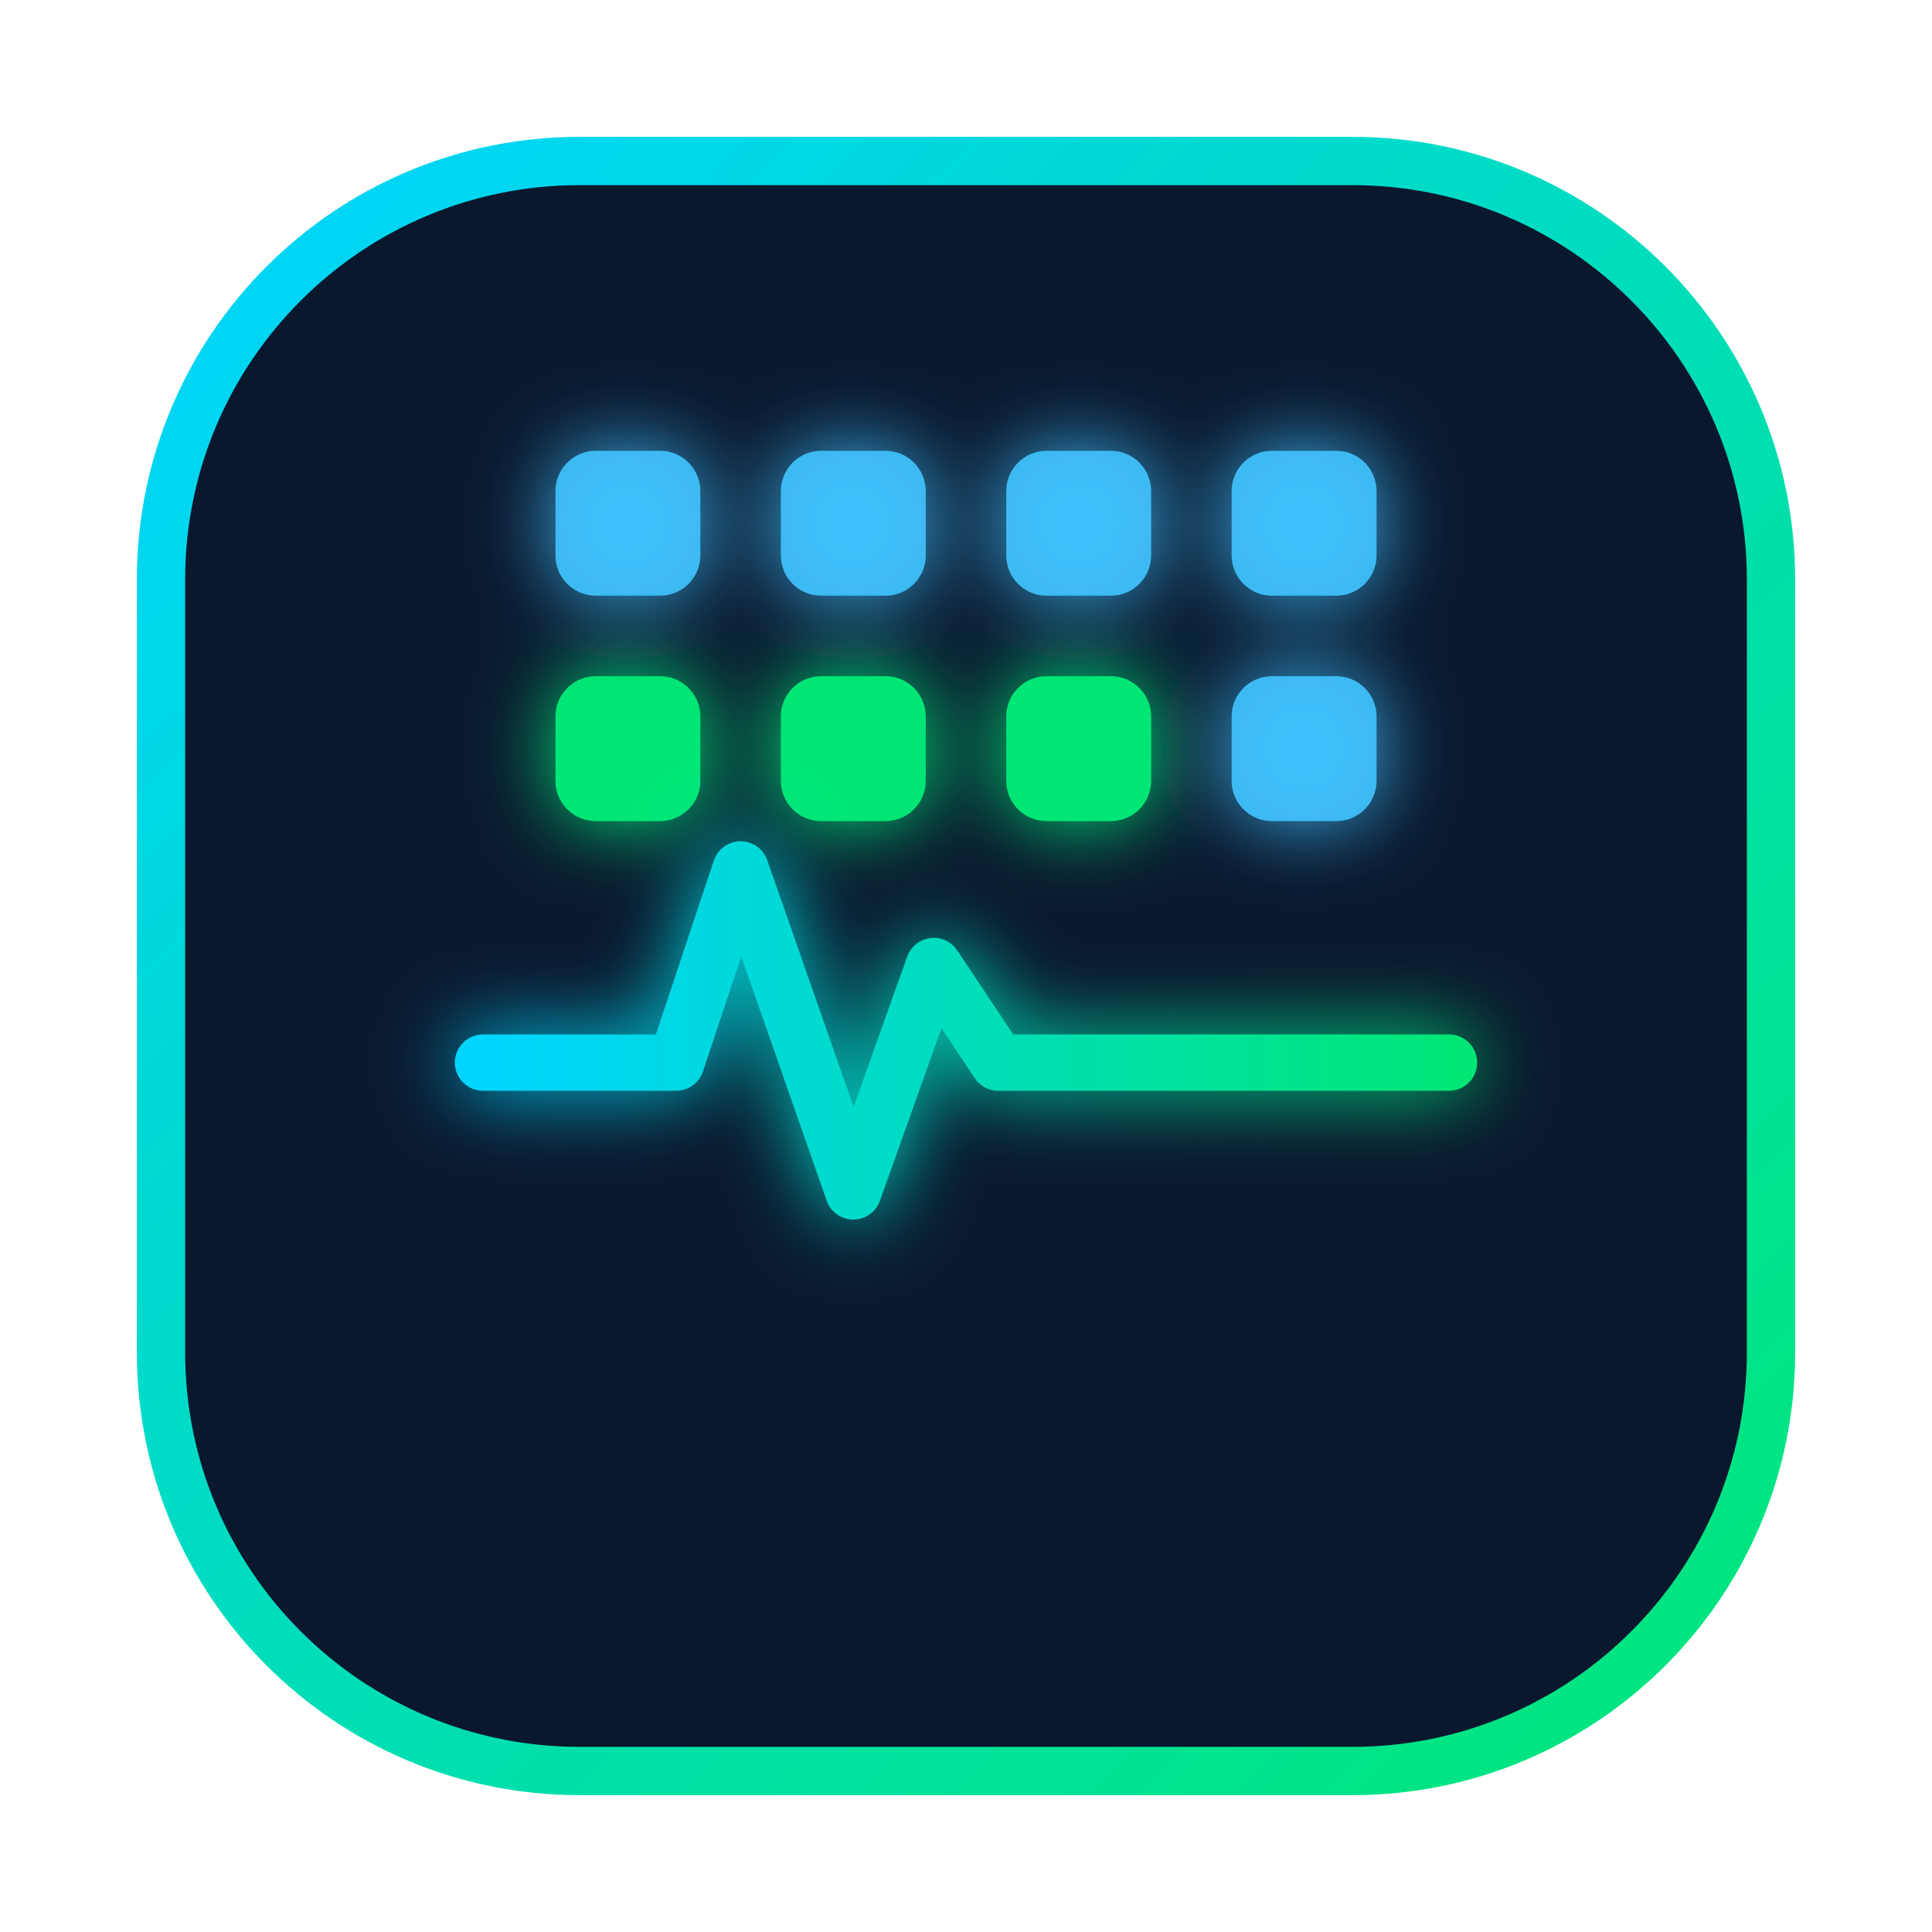
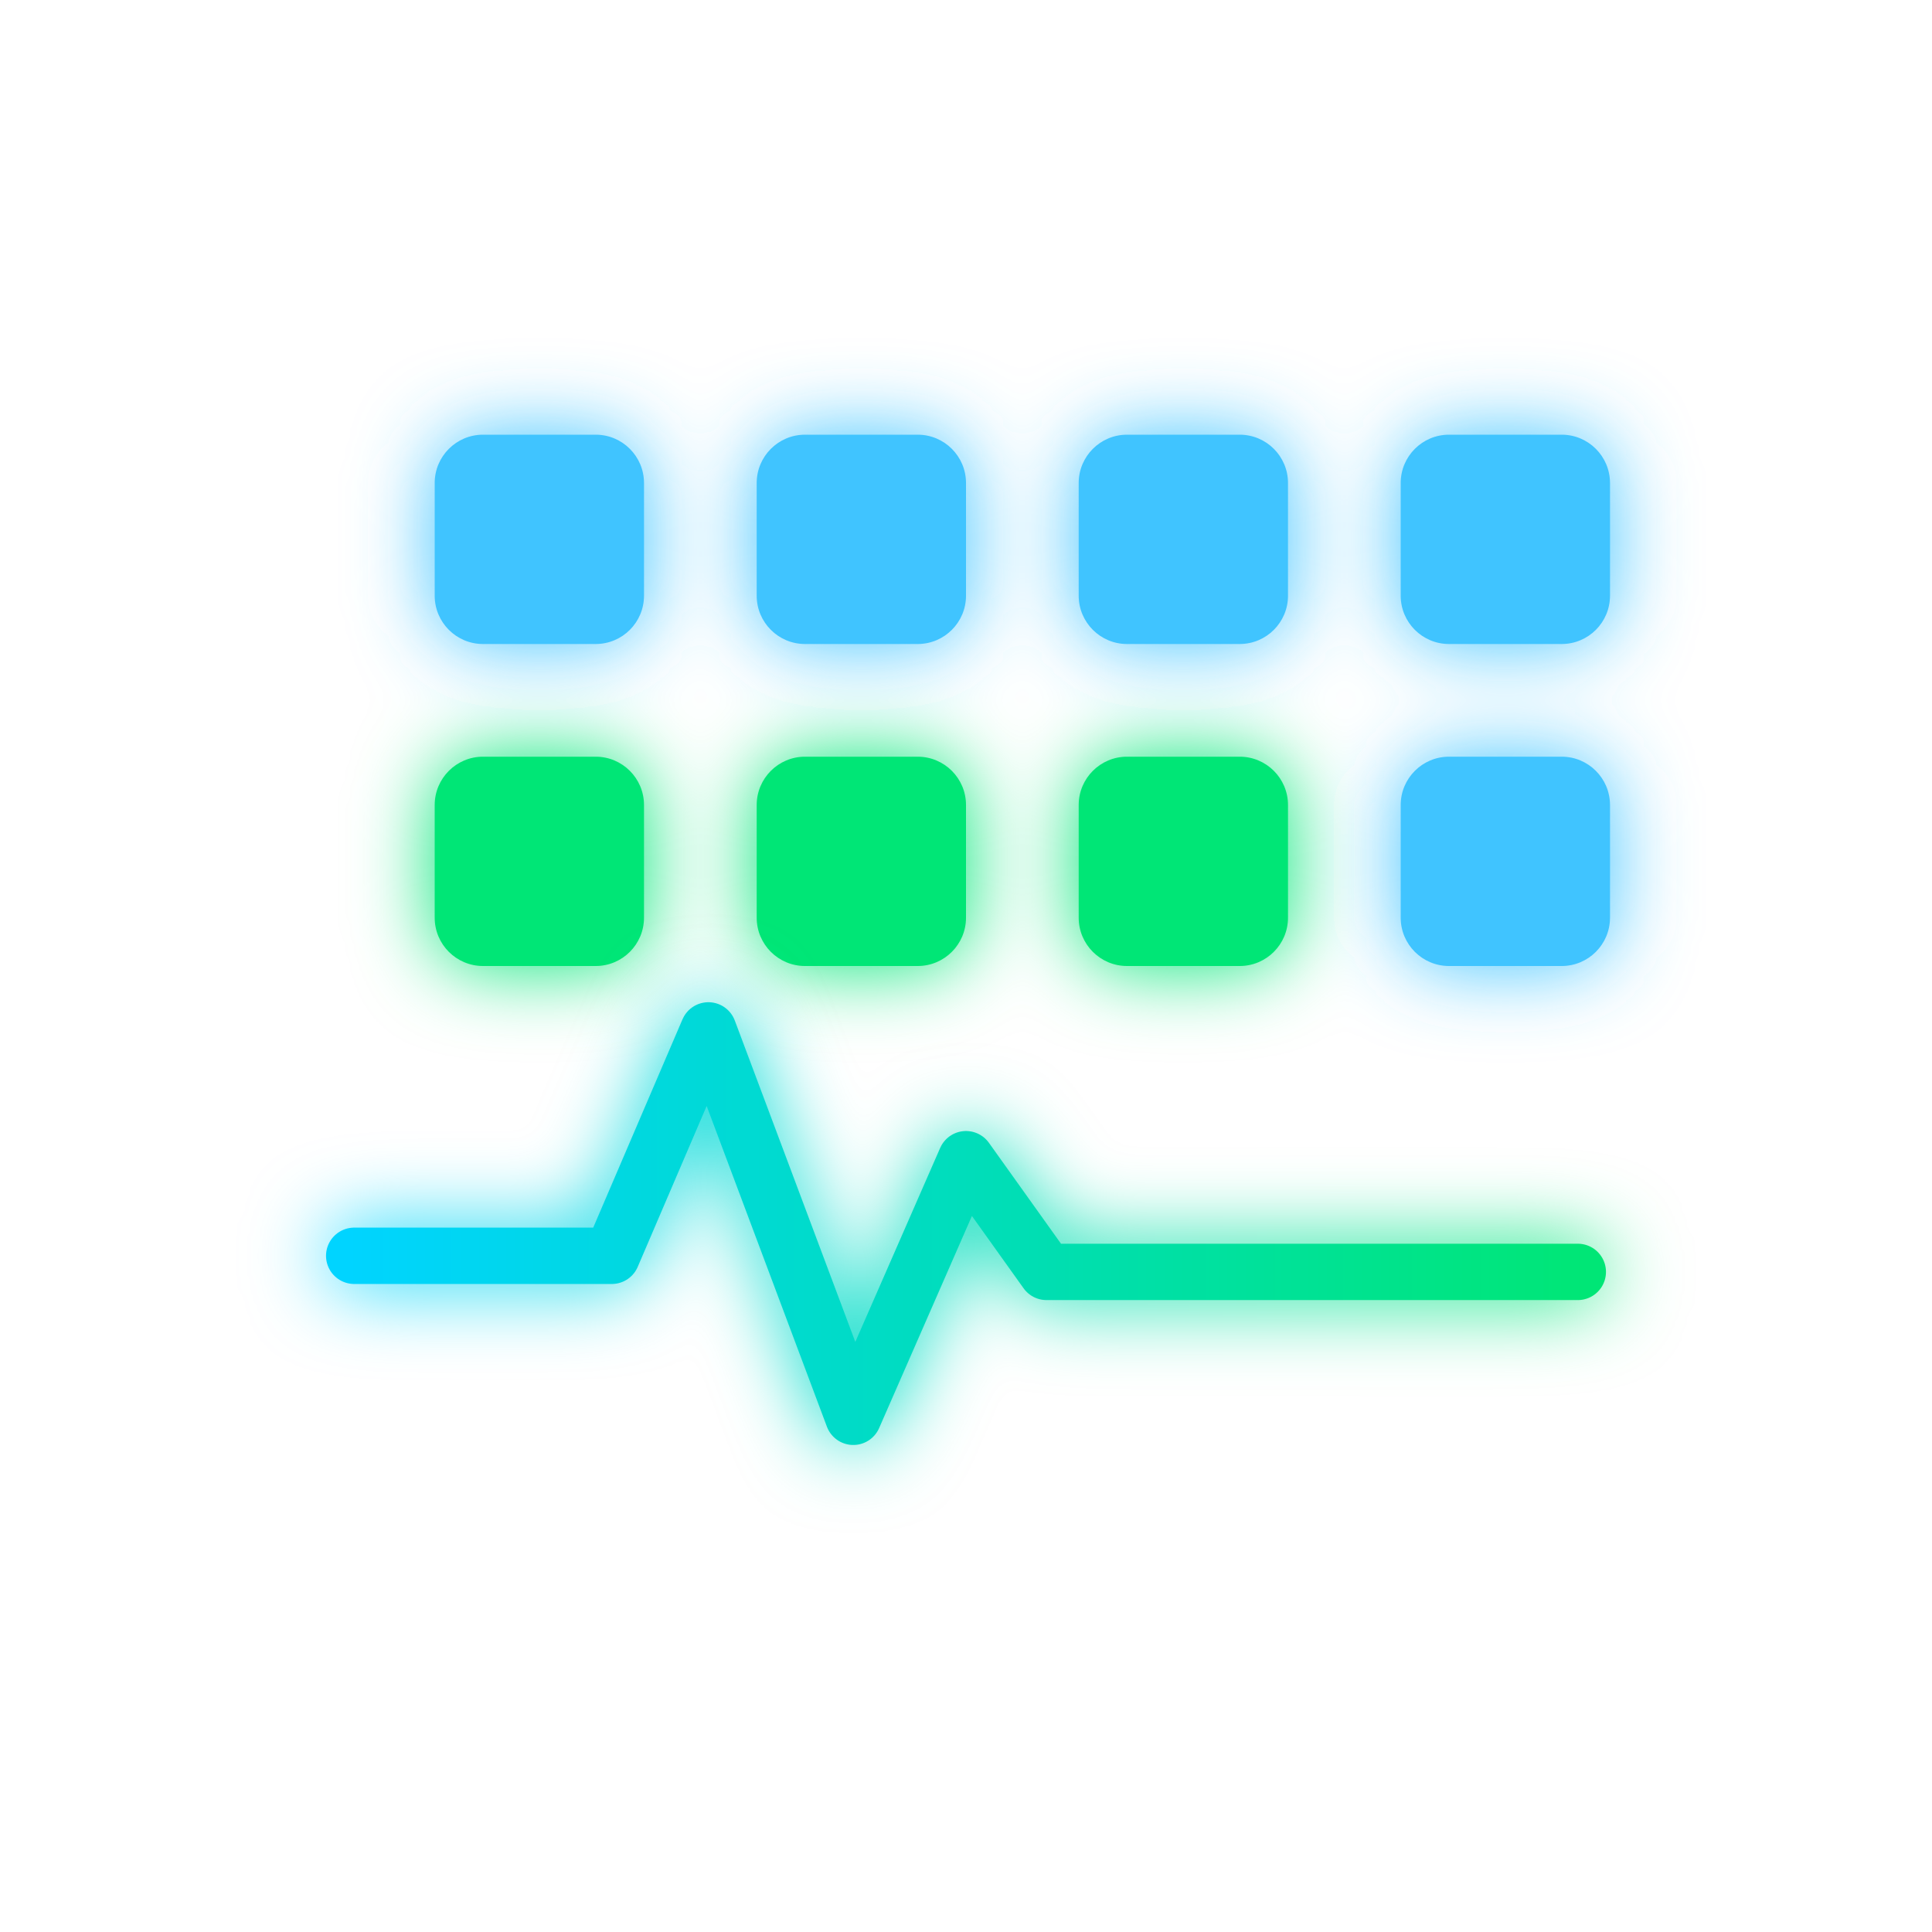
<svg xmlns="http://www.w3.org/2000/svg" viewBox="0 0 120 120" width="120" height="120">
  <defs>
    <linearGradient id="ssGrad" x1="0" y1="0" x2="1" y2="1">
      <stop offset="0" stop-color="#00d4ff" />
      <stop offset="1" stop-color="#00e676" />
    </linearGradient>
    <linearGradient id="ssGradH" x1="0" y1="0" x2="1" y2="0">
      <stop offset="0" stop-color="#00d4ff" />
      <stop offset="1" stop-color="#00e676" />
    </linearGradient>
    <filter id="ssGlow" x="-50%" y="-50%" width="200%" height="200%">
      <feGaussianBlur stdDeviation="2.5" result="b" />
      <feMerge>
        <feMergeNode in="b" />
        <feMergeNode in="SourceGraphic" />
      </feMerge>
    </filter>
+     <style>
+       .seat { animation: st 2.2s ease-in-out infinite; }
+       @keyframes st { 0%, 100% { opacity: .4; } 50% { opacity: 1; } }
+       @media (prefers-reduced-motion: reduce) { .seat { animation: none; } }
+     </style>
  </defs>
-   <rect x="10" y="10" width="100" height="100" rx="26" fill="#0a182e" stroke="url(#ssGrad)" stroke-width="3" />
  <g filter="url(#ssGlow)">
-     <rect x="34.5" y="28" width="9" height="9" rx="2.5" fill="#40c4ff" opacity=".9" />
-     <rect x="48.5" y="28" width="9" height="9" rx="2.5" fill="#40c4ff" opacity=".9" />
-     <rect x="62.5" y="28" width="9" height="9" rx="2.5" fill="#40c4ff" opacity=".9" />
-     <rect x="76.5" y="28" width="9" height="9" rx="2.5" fill="#40c4ff" opacity=".9" />
-     <rect x="34.5" y="42" width="9" height="9" rx="2.5" fill="#00e676" />
-     <rect x="48.5" y="42" width="9" height="9" rx="2.5" fill="#00e676" />
-     <rect x="62.5" y="42" width="9" height="9" rx="2.5" fill="#00e676" />
-     <rect x="76.5" y="42" width="9" height="9" rx="2.5" fill="#40c4ff" opacity=".9" />
+     <rect class="seat" x="27" y="27" width="13" height="13" rx="3" fill="#40c4ff" />
+     <rect class="seat" style="animation-delay:.35s" x="47" y="27" width="13" height="13" rx="3" fill="#40c4ff" />
+     <rect class="seat" style="animation-delay:.7s" x="67" y="27" width="13" height="13" rx="3" fill="#40c4ff" />
+     <rect class="seat" style="animation-delay:1.05s" x="87" y="27" width="13" height="13" rx="3" fill="#40c4ff" />
+     <rect class="seat" style="animation-delay:.35s" x="27" y="47" width="13" height="13" rx="3" fill="#00e676" />
+     <rect class="seat" style="animation-delay:.7s" x="47" y="47" width="13" height="13" rx="3" fill="#00e676" />
+     <rect class="seat" style="animation-delay:1.05s" x="67" y="47" width="13" height="13" rx="3" fill="#00e676" />
+     <rect class="seat" style="animation-delay:1.4s" x="87" y="47" width="13" height="13" rx="3" fill="#40c4ff" />
  </g>
-   <path d="M30 66 h12 l4 -12 7 20 5 -14 4 6 h28" fill="none" stroke="url(#ssGradH)" stroke-width="3.5" stroke-linecap="round" stroke-linejoin="round" filter="url(#ssGlow)" />
+   <path d="M22 78 h16 l6 -14 9 24 7 -16 5 7 h33" fill="none" stroke="url(#ssGradH)" stroke-width="3.5" stroke-linecap="round" stroke-linejoin="round" filter="url(#ssGlow)" />
</svg>
